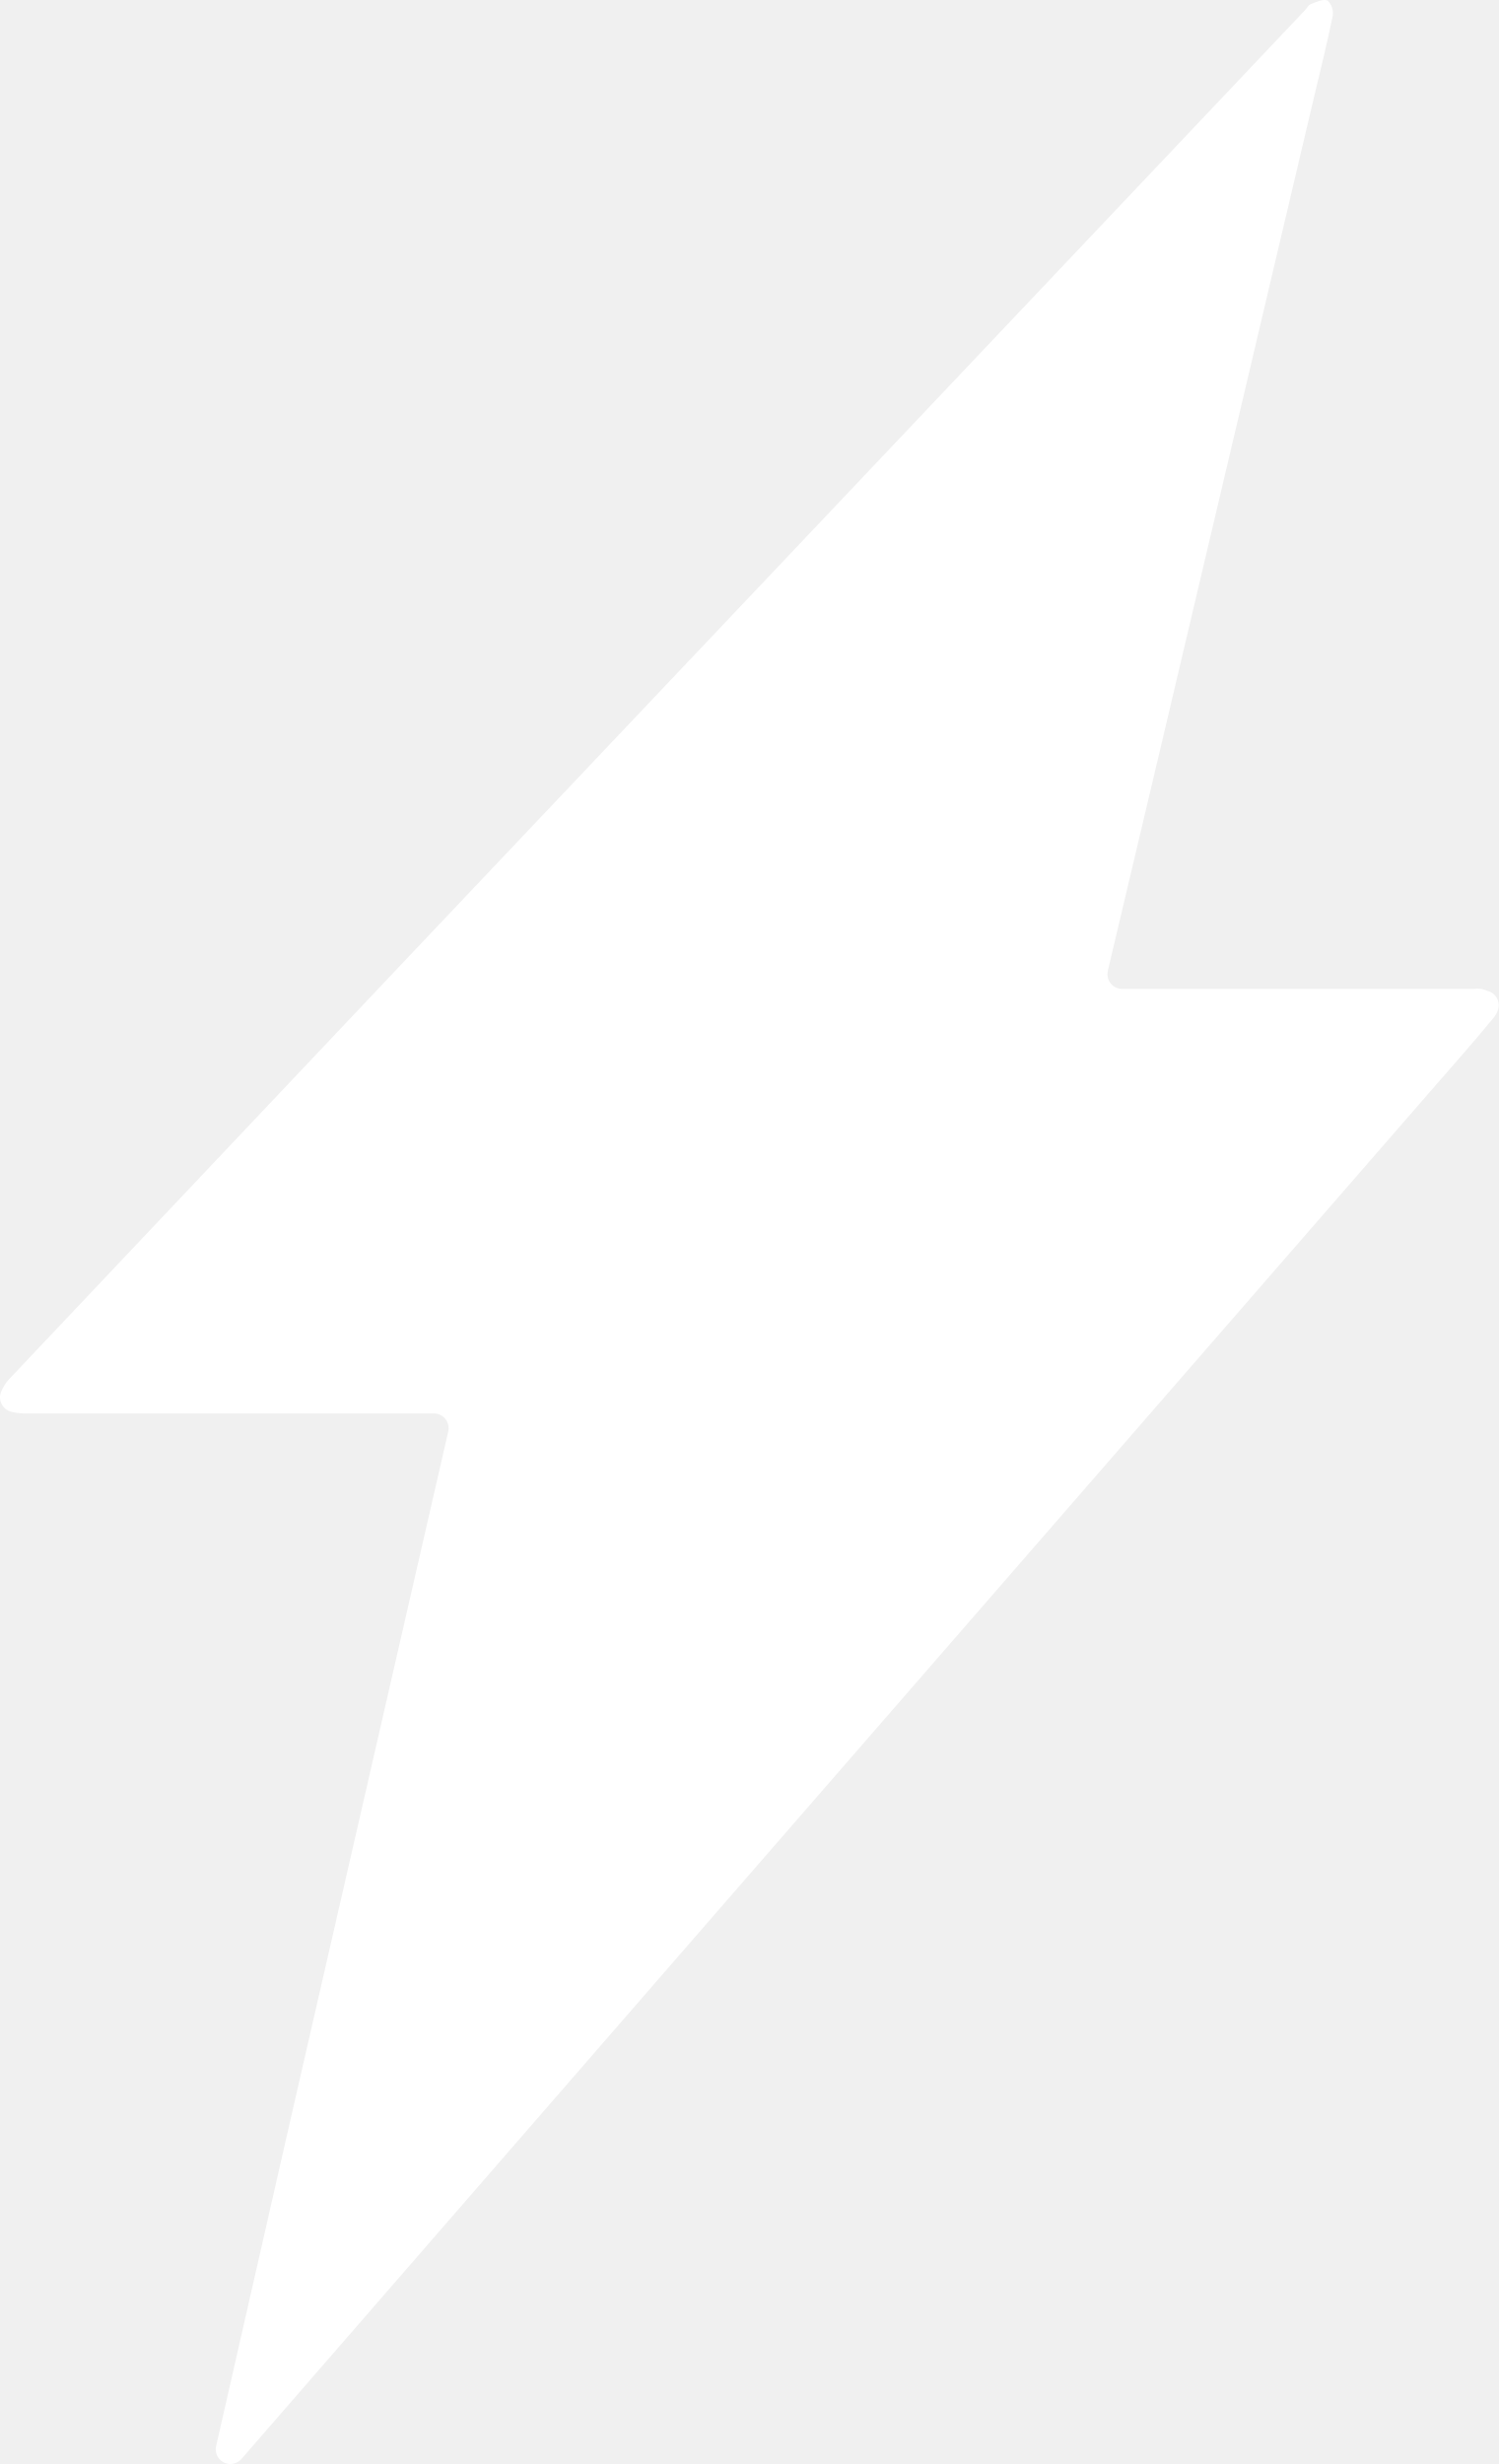
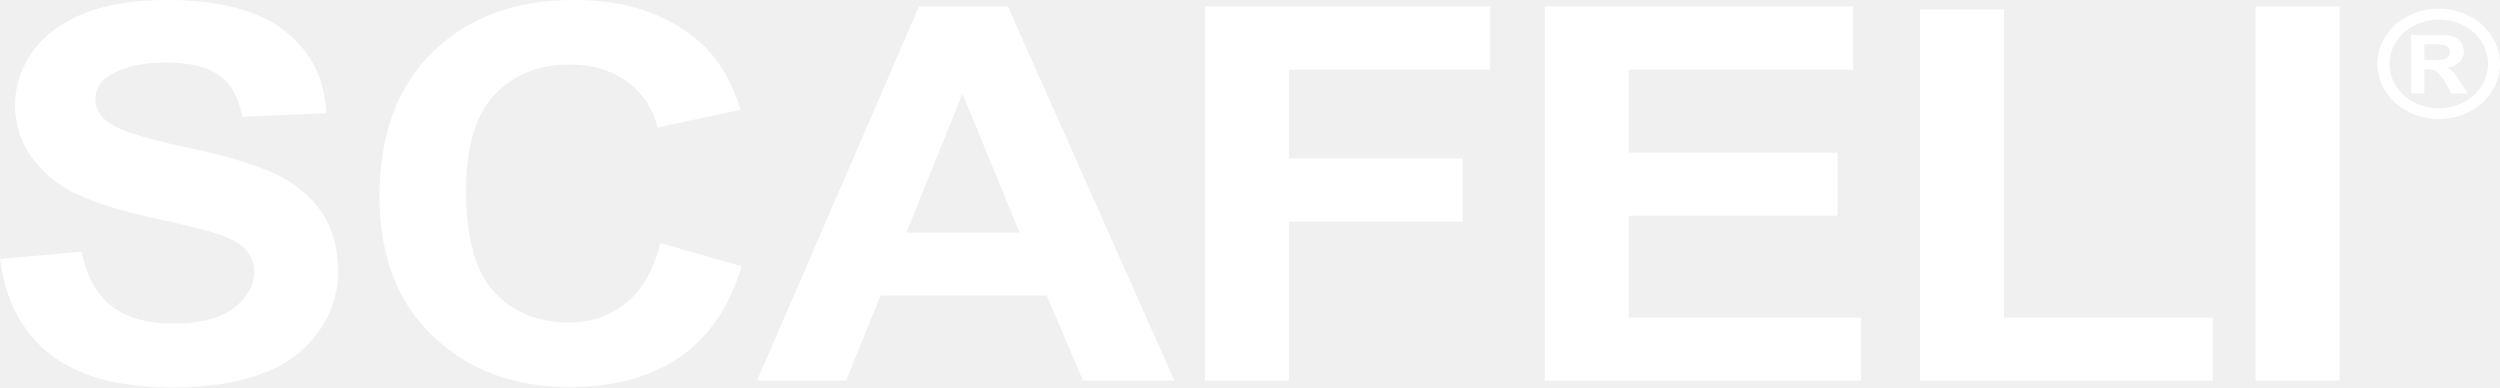
- <svg xmlns="http://www.w3.org/2000/svg" viewBox="0 0 186.23 306.16">
+ <svg xmlns="http://www.w3.org/2000/svg" viewBox="0 0 860.58 133.33">
  <defs>
    <style>.cls-1{fill:#fff;}</style>
  </defs>
  <g id="Camada_2" data-name="Camada 2">
    <g id="Camada_1-2" data-name="Camada 1">
-       <path class="cls-1" d="M55.7,177.87a1.84,1.84,0,0,0-1.79-2.25h-.72c-16.77,0-33.54,0-50.31,0a6.46,6.46,0,0,1-1.5-.21,1.84,1.84,0,0,1-1.21-2.55,5.27,5.27,0,0,1,.92-1.45q49.13-52,98.34-103.9L162.12,1.31c.26-.28.47-.69.79-.81.67-.26,1.54-.67,2.06-.43A2.17,2.17,0,0,1,165.6,2c-.67,3.29-1.48,6.55-2.26,9.82q-9.65,40.89-19.29,81.79c-2.12,9-4.27,18-6.39,27v.06a1.81,1.81,0,0,0,1.76,2.2h.08q21.82,0,43.65,0a3.14,3.14,0,0,1,.92,0q.47.14.93.3a1.83,1.83,0,0,1,1.11,2.4,2.69,2.69,0,0,1-.44.8c-2.37,2.9-4.87,5.71-7.33,8.54Q132.1,188.06,85.86,241.26,57.95,273.4,30,305.54a1.89,1.89,0,0,1-.37.32A1.82,1.82,0,0,1,26.84,304v0q9.66-42.54,19.44-85.05C49.4,205.37,52.5,191.82,55.7,177.87Z" />
+       <path class="cls-1" d="M0,89.12l28.12-2.46q2.55,12.75,10.31,18.72t21,6q14,0,21-5.32T87.5,93.6a11,11,0,0,0-3-7.77q-3-3.21-10.4-5.59Q69,78.66,51,74.62,27.73,69.43,18.36,61.88,5.18,51.25,5.18,36a30.81,30.81,0,0,1,6.2-18.42Q17.58,9,29.25,4.48T57.42,0Q84.38,0,98,10.63T112.3,39L83.4,40.17q-1.86-9.93-8-14.29T57.13,21.53q-12.6,0-19.73,4.66a9.14,9.14,0,0,0-4.59,8q0,4.58,4.3,7.82,5.46,4.14,26.56,8.61t31.2,9.28A39,39,0,0,1,110.69,73q5.72,8.31,5.72,20.53a35.25,35.25,0,0,1-6.84,20.74q-6.84,9.66-19.34,14.37t-31.15,4.7q-27.15,0-41.7-11.29T0,89.12Z" />
+       <path class="cls-1" d="M227.32,83.67l28,8Q248.9,112.76,233.92,123t-38,10.24q-28.51,0-46.88-17.53T130.64,67.76q0-32.16,18.46-50T197.64,0q26.27,0,42.67,14,9.76,8.26,14.65,23.74l-28.61,6.15A27,27,0,0,0,215.75,28q-8.06-5.8-19.58-5.8-15.91,0-25.83,10.28t-9.91,33.31q0,24.44,9.77,34.8T195.59,111a30.86,30.86,0,0,0,19.82-6.6Q223.71,97.82,227.32,83.67Z" />
+       <path class="cls-1" d="M404.26,131H372.81l-12.5-29.26H303.09L291.27,131H260.61L316.37,2.2h30.56ZM351,80.07,331.31,32.26,312,80.07Z" />
+       <path class="cls-1" d="M414.79,131V2.2h98.14V24H443.69v30.5h59.77v21.8H443.69V131Z" />
+       <path class="cls-1" d="M531.76,131V2.2H637.91V24H560.66V52.56h71.88V74.27H560.66v35.07h80V131Z" />
+       <path class="cls-1" d="M660.94,131V3.25h28.9V109.34h71.88V131Z" />
+       <path class="cls-1" d="M776.45,131V2.2h28.9V131Z" />
+       <path class="cls-1" d="M839.49,3A23.33,23.33,0,0,1,849.9,5.46a18.71,18.71,0,0,1,7.83,7,17.4,17.4,0,0,1,.06,19,19,19,0,0,1-7.8,7,23.13,23.13,0,0,1-21,0,19,19,0,0,1-7.79-7,17.37,17.37,0,0,1,0-19,18.71,18.71,0,0,1,7.83-7A23.39,23.39,0,0,1,839.49,3Zm0,3.71a18.78,18.78,0,0,0-8.34,2,15.16,15.16,0,0,0-6.29,5.62,14,14,0,0,0-.06,15.29,15.32,15.32,0,0,0,6.26,5.65,18.54,18.54,0,0,0,16.87,0,15.38,15.38,0,0,0,6.26-5.65,14,14,0,0,0,0-15.29,15.16,15.16,0,0,0-6.31-5.62A18.85,18.85,0,0,0,839.52,6.73ZM830,32.15V12h4.54c4.26,0,6.64,0,7.16.05a9.55,9.55,0,0,1,3.51.81,5.34,5.34,0,0,1,2.09,1.93,5.21,5.21,0,0,1,.84,2.88,5,5,0,0,1-1.58,3.73,7.47,7.47,0,0,1-4.45,1.92,6.21,6.21,0,0,1,1.57.76,10.17,10.17,0,0,1,1.51,1.55c.17.2.72,1,1.65,2.45l2.65,4.06h-5.62L842,28.88a13.81,13.81,0,0,0-3.14-4.15,5.41,5.41,0,0,0-3.14-.85h-1.18v8.27Zm4.54-11.44h1.84a23.94,23.94,0,0,0,4.89-.28,2.87,2.87,0,0,0,1.5-.95,2.37,2.37,0,0,0,.55-1.55,2.3,2.3,0,0,0-.54-1.5,3,3,0,0,0-1.52-.94,24.37,24.37,0,0,0-4.88-.28h-1.84Z" />
    </g>
  </g>
</svg>
